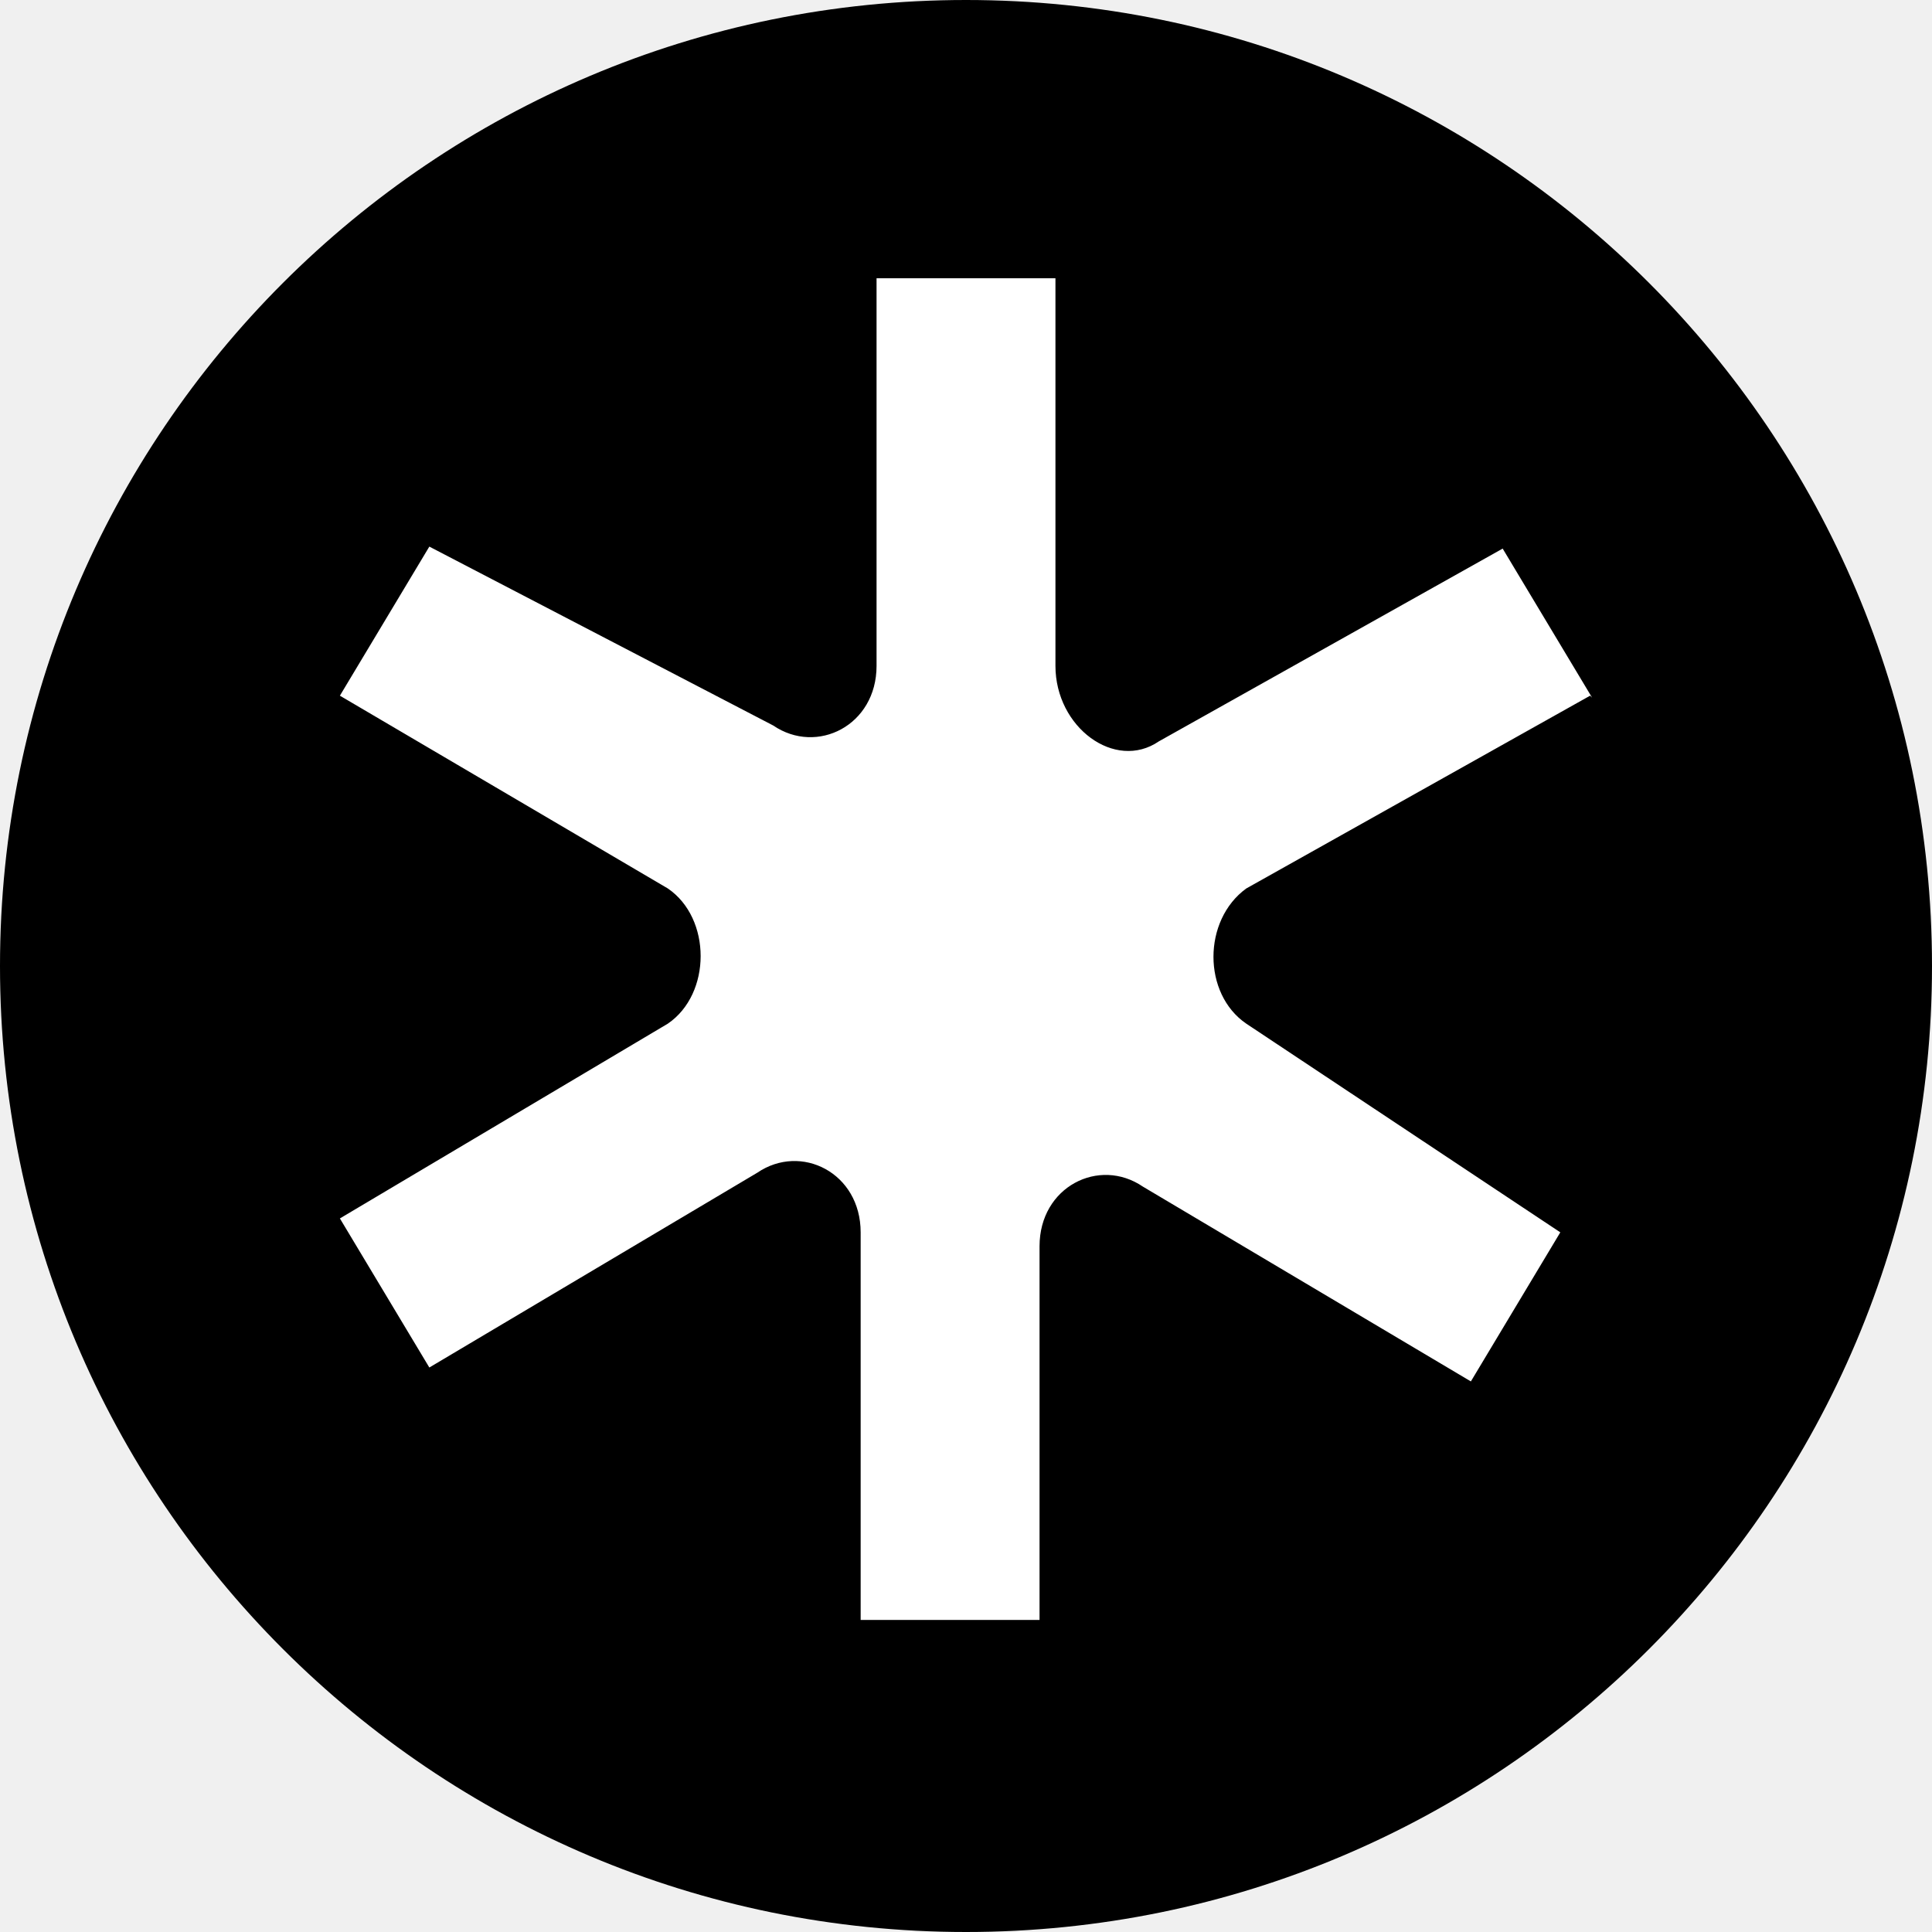
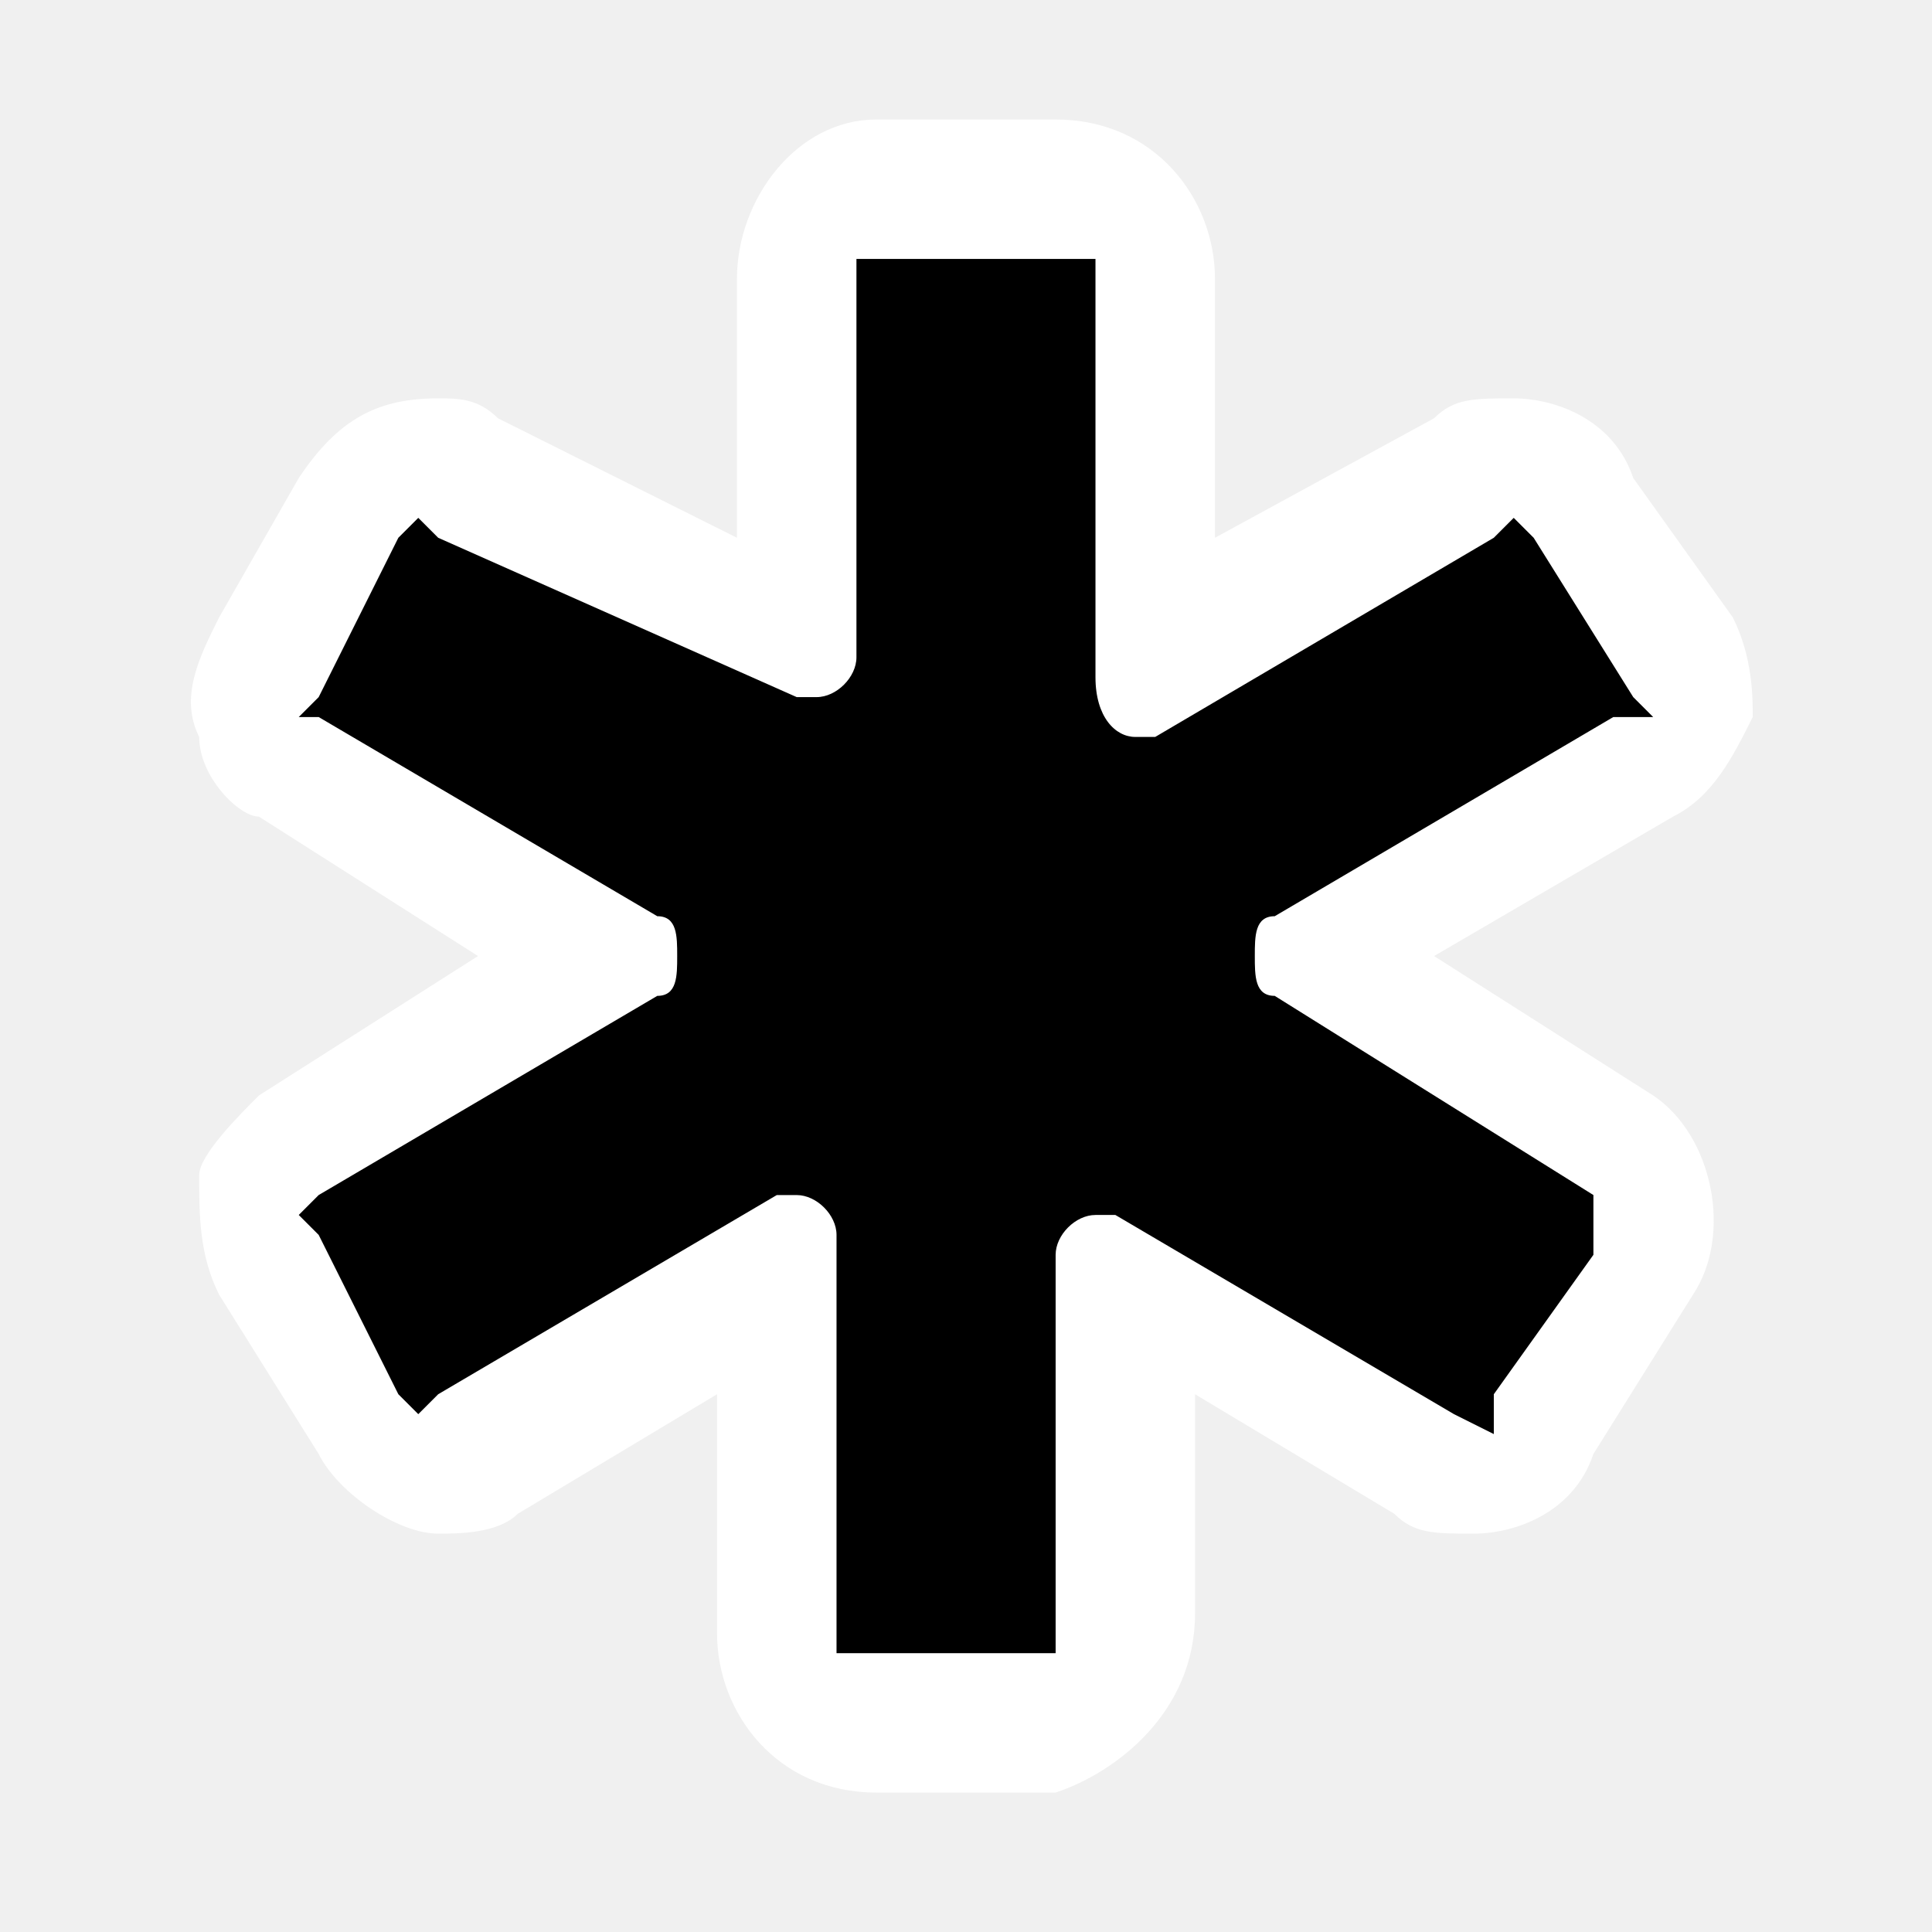
- <svg xmlns="http://www.w3.org/2000/svg" id="Layer_1" data-name="Layer 1" viewBox="0 0 9.72 9.72">
-   <defs>
-     <style>
-       .cls-1, .cls-2 {
-         stroke-width: 0px;
-       }
- 
-       .cls-2 {
-         fill: #fff;
-       }
-     </style>
-   </defs>
-   <circle class="cls-1" cx="4.86" cy="4.86" r="4.86" />
-   <path class="cls-2" d="m8.01,3.51l-.45-.75-1.73.97c-.22.15-.52-.07-.52-.38v-1.95h-.9v1.95c0,.3-.3.45-.52.3l-1.73-.9-.45.75,1.65.97c.22.15.22.53,0,.68l-1.65.98.45.75,1.65-.98c.22-.15.52,0,.52.3v1.95h.9v-1.88c0-.3.3-.45.52-.3l1.65.98.45-.75-1.58-1.05c-.22-.15-.22-.52,0-.68l1.73-.97Z" />
+ <svg xmlns="http://www.w3.org/2000/svg" version="1.1" id="Layer_1" x="0px" y="0px" viewBox="0 0 9.7 9.7" style="enable-background:new 0 0 9.7 9.7;" xml:space="preserve">
+   <style type="text/css">
+ 	.st0{fill:#FFFFFF;}
+ </style>
+   <g>
+     <path class="st0" d="M8.7,3.1L8.2,2.4C8.1,2.1,7.8,2,7.6,2C7.4,2,7.3,2,7.2,2.1L6.1,2.7V1.4c0-0.4-0.3-0.8-0.8-0.8H4.4   C4,0.6,3.7,1,3.7,1.4v1.3L2.5,2.1C2.4,2,2.3,2,2.2,2C1.9,2,1.7,2.1,1.5,2.4L1.1,3.1C1,3.3,0.9,3.5,1,3.7C1,3.9,1.2,4.1,1.3,4.1   l1.1,0.7L1.3,5.5C1.2,5.6,1,5.8,1,5.9c0,0.2,0,0.4,0.1,0.6l0.5,0.8c0.1,0.2,0.4,0.4,0.6,0.4c0.1,0,0.3,0,0.4-0.1l1-0.6v1.2   c0,0.4,0.3,0.8,0.8,0.8h0.9C5.6,8.9,6,8.6,6,8.1V7l1,0.6c0.1,0.1,0.2,0.1,0.4,0.1c0.2,0,0.5-0.1,0.6-0.4l0.5-0.8   c0.2-0.3,0.1-0.8-0.2-1L7.2,4.8l1.2-0.7c0.2-0.1,0.3-0.3,0.4-0.5C8.8,3.5,8.8,3.3,8.7,3.1z M8.1,3.6l-1.7,1c-0.1,0-0.1,0.1-0.1,0.2   c0,0.1,0,0.2,0.1,0.2l1.6,1L8,6.1L8,6.3L7.5,7L7.5,7.2L7.3,7.1l-1.7-1c0,0-0.1,0-0.1,0c-0.1,0-0.2,0.1-0.2,0.2v2H4.2V6.2   C4.2,6.1,4.1,6,4,6c0,0-0.1,0-0.1,0L2.2,7L2.1,7.1L2,7L1.6,6.2L1.5,6.1L1.6,6l1.7-1c0.1,0,0.1-0.1,0.1-0.2c0-0.1,0-0.2-0.1-0.2   l-1.7-1L1.5,3.6l0.1-0.1L2,2.7l0.1-0.1l0.1,0.1L4,3.5c0,0,0.1,0,0.1,0c0.1,0,0.2-0.1,0.2-0.2V1.3h1.2v2.1c0,0.2,0.1,0.3,0.2,0.3   c0,0,0,0,0.1,0l1.7-1l0.1-0.1l0.1,0.1l0.5,0.8l0.1,0.1L8.1,3.6z" />
+   </g>
+   <path d="M6.4,4.6c-0.1,0-0.1,0.1-0.1,0.2c0,0.1,0,0.2,0.1,0.2l1.6,1L8,6.1L8,6.3L7.5,7L7.5,7.2L7.3,7.1l-1.7-1c0,0-0.1,0-0.1,0  c-0.1,0-0.2,0.1-0.2,0.2v2H4.2V6.2C4.2,6.1,4.1,6,4,6c0,0-0.1,0-0.1,0L2.2,7L2.1,7.1L2,7L1.6,6.2L1.5,6.1L1.6,6l1.7-1  c0.1,0,0.1-0.1,0.1-0.2c0-0.1,0-0.2-0.1-0.2l-1.7-1L1.5,3.6l0.1-0.1L2,2.7l0.1-0.1l0.1,0.1L4,3.5c0,0,0.1,0,0.1,0  c0.1,0,0.2-0.1,0.2-0.2V1.3h1.2v2.1c0,0.2,0.1,0.3,0.2,0.3c0,0,0,0,0.1,0l1.7-1l0.1-0.1l0.1,0.1l0.5,0.8l0.1,0.1L8.1,3.6L6.4,4.6z" />
+   <g>
+     <path d="M4.3-1.6C4.1-1.6,4-1.7,4-1.9v-1.9l-1.6,1c-0.1,0-0.1,0.1-0.2,0.1C2-2.8,1.9-2.9,1.8-3L1.4-3.8C1.3-3.8,1.3-3.9,1.3-4   s0.1-0.2,0.2-0.2l1.6-1l-1.6-1C1.4-6.3,1.4-6.4,1.3-6.5c0-0.1,0-0.2,0-0.3l0.5-0.8C1.9-7.6,2-7.7,2.2-7.7c0.1,0,0.1,0,0.2,0   l1.7,0.9l0-1.9c0-0.2,0.2-0.4,0.4-0.4h0.9c0.2,0,0.4,0.2,0.4,0.4v2l1.7-0.9c0.1,0,0.1,0,0.2,0c0.1,0,0.3,0.1,0.3,0.2l0.5,0.8   c0.1,0.1,0.1,0.2,0,0.3c0,0.1-0.1,0.2-0.2,0.2l-1.7,1l1.6,1.1c0.2,0.1,0.2,0.3,0.1,0.5L7.7-2.9C7.7-2.8,7.5-2.8,7.4-2.8   c-0.1,0-0.1,0-0.2-0.1l-1.7-1l0,1.9c0,0.2-0.2,0.4-0.4,0.4H4.3z" />
+     <path class="st0" d="M5.3-8.7v2c0,0.2,0.2,0.4,0.4,0.4c0.1,0,0.1,0,0.2,0l1.7-1L8-6.6l-1.7,1c-0.2,0.2-0.2,0.5,0,0.7l1.6,1.1   L7.4-3.1l-1.7-1c-0.1,0-0.1-0.1-0.2-0.1C5.4-4.2,5.2-4,5.2-3.8v1.9H4.3v-1.9c0-0.2-0.2-0.4-0.3-0.4c-0.1,0-0.1,0-0.2,0.1l-1.7,1   L1.7-3.9l1.6-1c0.2-0.1,0.2-0.5,0-0.7l-1.6-1l0.4-0.8l1.7,0.9c0.1,0,0.1,0.1,0.2,0.1c0.2,0,0.3-0.1,0.3-0.4v-2H5.3 M5.3-9.4H4.4   C4-9.4,3.7-9.1,3.7-8.7v1.3L2.5-8C2.4-8,2.3-8.1,2.2-8.1c-0.3,0-0.5,0.1-0.6,0.4L1.1-7C1-6.8,0.9-6.6,1-6.4C1-6.2,1.2-6,1.3-5.9   l1.1,0.7L1.3-4.6C1.2-4.5,1-4.3,1-4.1c0,0.2,0,0.4,0.1,0.6l0.5,0.8c0.1,0.2,0.4,0.4,0.6,0.4c0.1,0,0.3,0,0.4-0.1l1-0.6v1.2   c0,0.4,0.3,0.8,0.7,0.8h0.9C5.6-1.2,6-1.5,6-1.9v-1.2l1,0.6c0.1,0.1,0.3,0.1,0.4,0.1c0.3,0,0.5-0.1,0.6-0.4l0.4-0.8   c0.2-0.3,0.1-0.8-0.2-1L7.2-5.2l1.2-0.7C8.6-6,8.7-6.2,8.7-6.4c0.1-0.2,0-0.4-0.1-0.6L8.2-7.7C8.1-7.9,7.8-8.1,7.6-8.1   C7.4-8.1,7.3-8,7.2-8L6.1-7.3v-1.3C6.1-9.1,5.7-9.4,5.3-9.4L5.3-9.4z" />
+     <path d="M5.3-8.7v2c0,0.2,0.2,0.4,0.4,0.4c0.1,0,0.1,0,0.2,0l1.7-1L8-6.6l-1.7,1c-0.2,0.2-0.2,0.5,0,0.7l1.6,1.1L7.4-3.1l-1.7-1   c-0.1,0-0.1-0.1-0.2-0.1C5.4-4.2,5.2-4,5.2-3.8v1.9H4.3v-1.9c0-0.2-0.2-0.4-0.3-0.4c-0.1,0-0.1,0-0.2,0.1l-1.7,1L1.7-3.9l1.6-1   c0.2-0.1,0.2-0.5,0-0.7l-1.6-1l0.4-0.8l1.7,0.9c0.1,0,0.1,0.1,0.2,0.1c0.2,0,0.3-0.1,0.3-0.4v-2H5.3 M5.5-8.8H5.3H4.4H4.3v0.1v2   c0,0.1-0.1,0.2-0.2,0.2c0,0-0.1,0-0.1,0L2.2-7.5L2.1-7.5L2-7.4L1.6-6.7L1.5-6.5l0.1,0.1l1.6,1c0.1,0,0.1,0.1,0.1,0.2s0,0.2-0.1,0.2   l-1.6,1L1.5-4l0.1,0.1L2-3.1L2.1-3l0.1-0.1l1.6-1c0,0,0.1,0,0.1,0c0.1,0,0.2,0.1,0.2,0.2v1.9v0.1h0.1h0.9h0.2v-0.1v-1.9   C5.4-3.9,5.5-4,5.6-4c0,0,0.1,0,0.1,0l1.7,1l0.1,0.1L7.5-3L8-3.8l0.1-0.1L7.9-4L6.4-5.1c-0.1,0-0.1-0.1-0.1-0.2   c0-0.1,0-0.2,0.1-0.2l1.7-0.9l0.1-0.1L8.1-6.6L7.7-7.4L7.6-7.5L7.5-7.4l-1.7,1c0,0-0.1,0-0.1,0c-0.1,0-0.2-0.1-0.2-0.3v-2V-8.8   L5.5-8.8z" />
+   </g>
+   <g>
+     <path d="M-4.6,8.5C-4.8,8.5-5,8.4-5,8.2v-2l-1.6,1c-0.1,0-0.1,0.1-0.2,0.1c-0.1,0-0.3-0.1-0.3-0.2l-0.4-0.8c-0.1-0.1-0.1-0.2,0-0.3   s0.1-0.2,0.2-0.2l1.6-1l-1.6-1c-0.1-0.1-0.1-0.1-0.2-0.2c0-0.1,0-0.2,0-0.3l0.4-0.8C-7,2.4-6.9,2.4-6.8,2.4c0.1,0,0.1,0,0.2,0   l1.7,0.9l0-1.9C-4.9,1.2-4.7,1-4.5,1h0.9c0.2,0,0.4,0.2,0.4,0.4v2l1.7-0.9c0.1,0,0.1,0,0.2,0c0.1,0,0.3,0.1,0.3,0.2l0.4,0.8   c0.1,0.2,0.1,0.4-0.1,0.5c0,0-0.1,0.1-0.1,0.1l-1.6,0.9l1.6,1.1C-0.7,6-0.7,6.2-0.8,6.4l-0.5,0.8c-0.1,0.1-0.2,0.2-0.3,0.2   c-0.1,0-0.1,0-0.2-0.1l-1.6-1l0,1.9c0,0.2-0.2,0.4-0.4,0.4H-4.6z" />
+     <path class="st0" d="M-3.6,1.4v1.9c0,0.2,0.2,0.4,0.4,0.4c0.1,0,0.1,0,0.2,0l1.7-1l0.4,0.8l0,0l-1.7,1c-0.2,0.2-0.2,0.5,0,0.7   l1.6,1l-0.5,0.8l-1.6-1c-0.1,0-0.1-0.1-0.2-0.1c-0.2,0-0.3,0.1-0.3,0.4v1.9h-0.9V6.2c0-0.2-0.2-0.4-0.3-0.4c-0.1,0-0.1,0-0.2,0.1   l-1.6,1l-0.5-0.8l1.7-1c0.2-0.2,0.2-0.5,0-0.7l-1.7-1l0.5-0.8L-5,3.7c0.1,0,0.1,0.1,0.2,0.1c0.2,0,0.3-0.1,0.3-0.4V1.4H-3.6    M-3.6,0.7h-0.9c-0.4,0-0.8,0.3-0.8,0.8v1.3l-1.2-0.6C-6.5,2-6.7,2-6.8,2C-7,2-7.3,2.1-7.4,2.4l-0.4,0.8C-8,3.3-8,3.5-8,3.7   c0,0.2,0.2,0.4,0.3,0.5l1.1,0.7l-1.1,0.7C-7.8,5.6-7.9,5.8-8,5.9c0,0.2,0,0.4,0.1,0.6l0.4,0.8C-7.3,7.5-7,7.6-6.8,7.6   c0.1,0,0.3,0,0.4-0.1l1-0.6v1.2c0,0.4,0.3,0.8,0.8,0.8h0.9C-3.3,8.9-3,8.6-3,8.1V7l1,0.6c0.1,0.1,0.3,0.1,0.4,0.1   c0.3,0,0.5-0.1,0.6-0.4l0.4-0.8c0.2-0.3,0.1-0.8-0.2-1l-1.1-0.7l1.1-0.6c0.1,0,0.1-0.1,0.2-0.1c0.3-0.2,0.4-0.6,0.2-1l-0.5-0.8   C-0.9,2.1-1.1,2-1.4,2c-0.1,0-0.3,0-0.4,0.1l-1.1,0.6V1.4C-2.9,1-3.2,0.7-3.6,0.7L-3.6,0.7z" />
+   </g>
+   <circle cx="17.1" cy="4.9" r="4.9" />
+   <path class="st0" d="M20.3,3.5l-0.5-0.8l-1.7,1c-0.2,0.2-0.5-0.1-0.5-0.4v-2h-0.9v2c0,0.3-0.3,0.5-0.5,0.3l-1.7-0.9L14,3.5l1.6,1  c0.2,0.2,0.2,0.5,0,0.7l-1.6,1l0.4,0.8l1.6-1c0.2-0.2,0.5,0,0.5,0.3v2h0.9V6.3C17.5,6,17.8,5.8,18,6l1.6,1l0.5-0.8l-1.6-1  c-0.2-0.2-0.2-0.5,0-0.7L20.3,3.5L20.3,3.5z" />
</svg>
